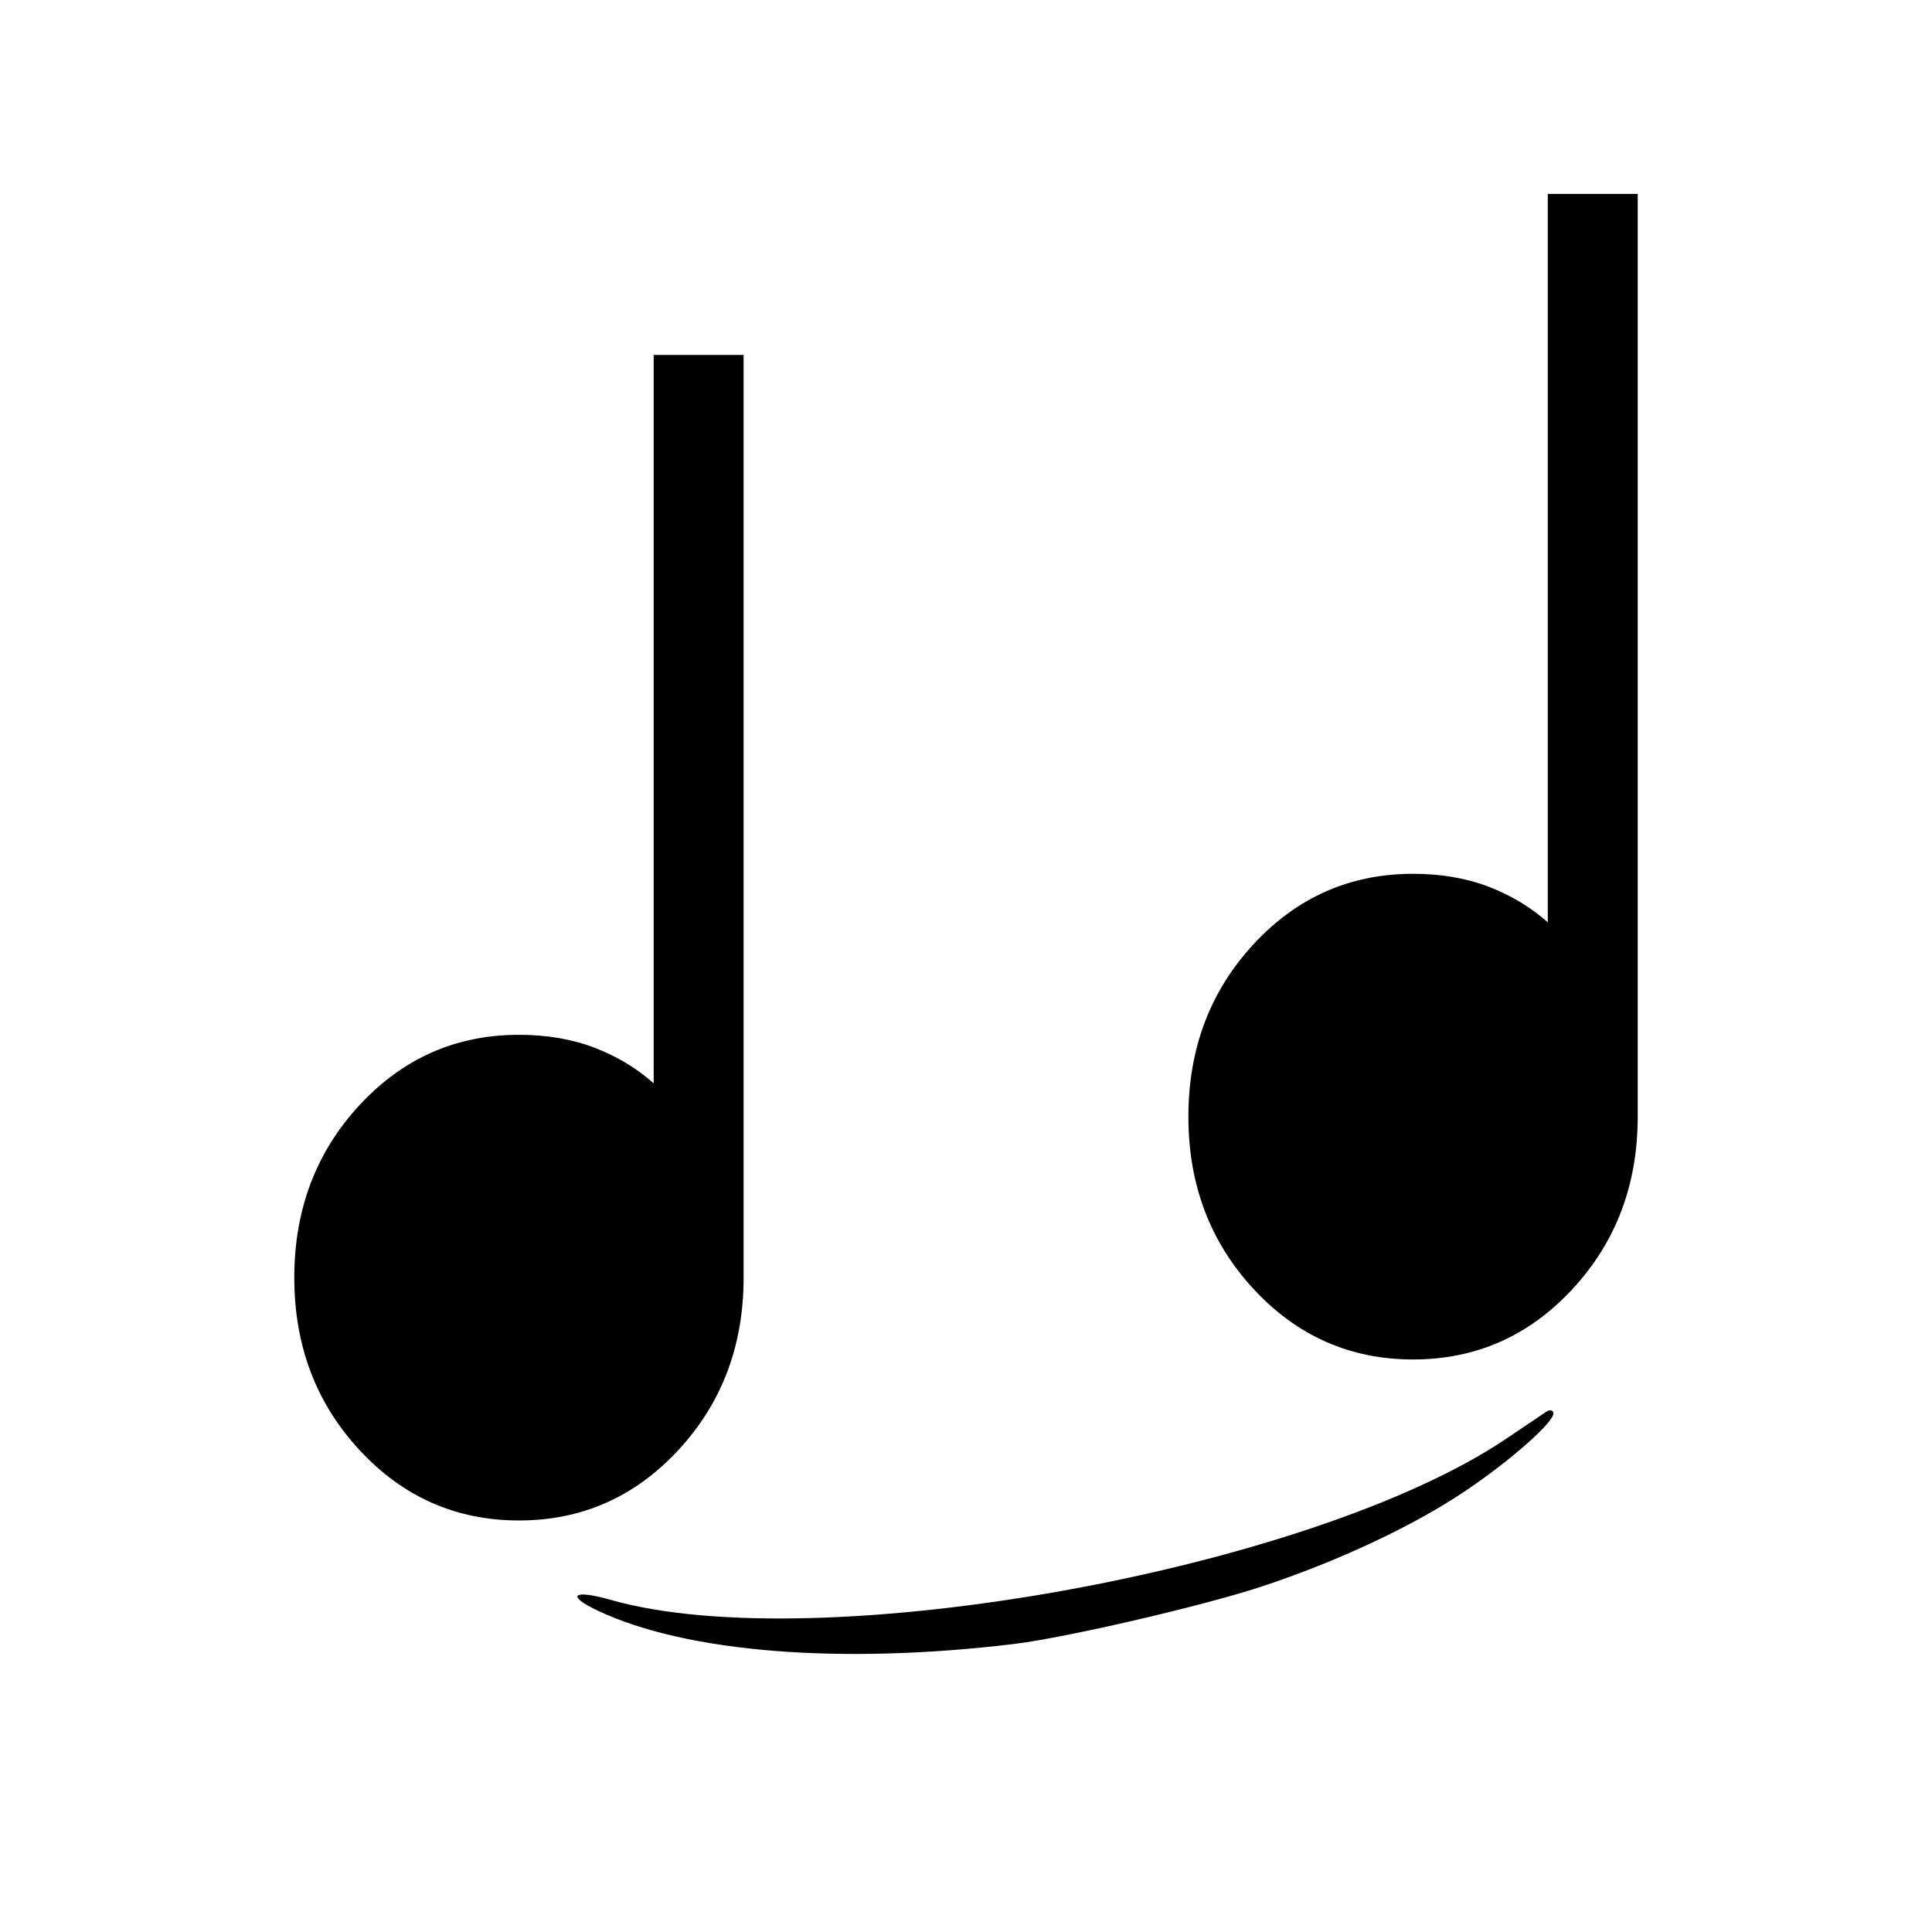
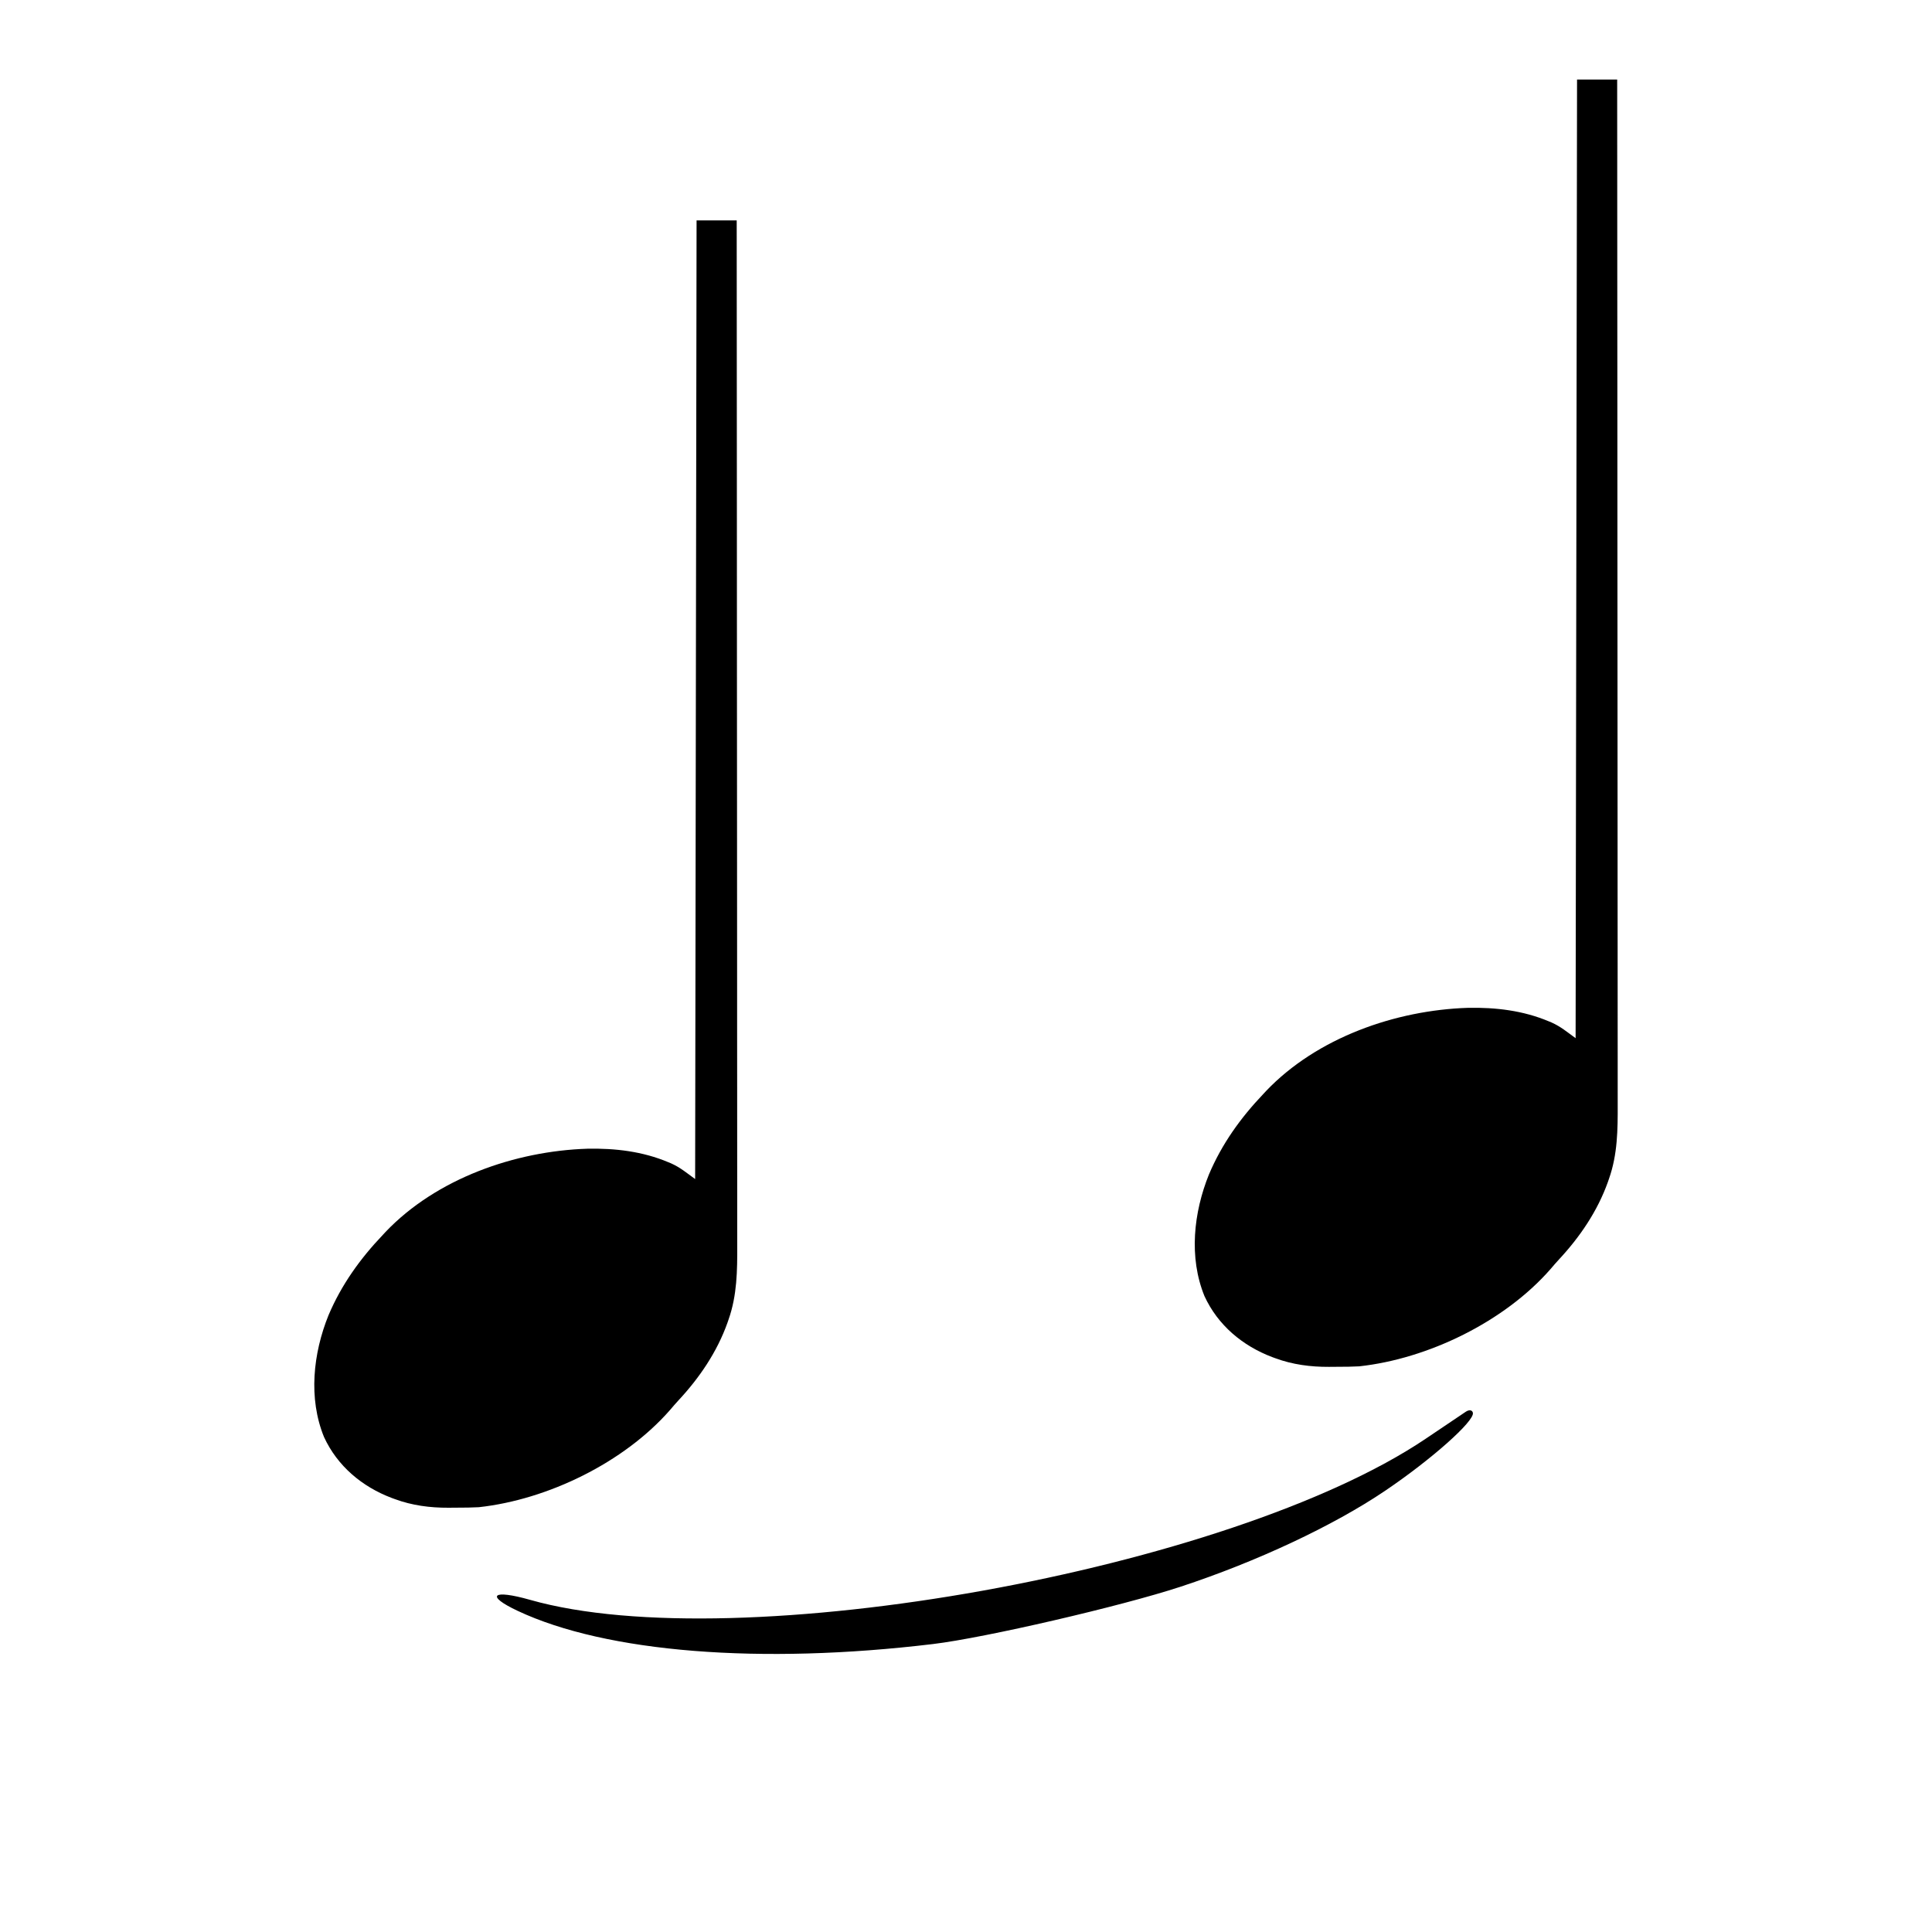
<svg xmlns="http://www.w3.org/2000/svg" height="48px" viewBox="0 -960 960 960" width="48px" fill="#000000" version="1.1" id="svg1" xml:space="preserve">
  <defs id="defs1" />
-   <path id="path2" style="fill:#000000;stroke-width:0.133" d="m 769.859,-259.182 c -0.464,0.085 -0.97,0.298 -1.487,0.647 -1.652,1.116 -10.663,7.183 -20.027,13.484 -97.002,65.277 -341.826,109.312 -444.906,80.02 -18.842,-5.354 -22.445,-2.179 -6.196,5.462 44.022,20.701 120.549,26.812 206.394,16.479 25.798,-3.105 93.508,-18.789 123.017,-28.492 37.865,-12.451 75.857,-30.274 101.621,-47.675 22.849,-15.432 44.383,-34.537 43.597,-38.682 -0.188,-0.992 -0.994,-1.43 -2.014,-1.243 z" />
-   <g id="g2" transform="translate(0,25.93659)">
-     <path id="path1" style="stroke-width:0.774" d="m 324.808,-809.576 v 361.935 c -8.434,-7.507 -18.21,-13.39 -29.372,-17.679 -11.163,-4.29 -23.681,-6.425 -37.572,-6.425 -31.256,0 -57.685,11.657 -79.267,34.984 -21.581,23.326 -32.366,51.894 -32.366,85.677 0,33.783 10.785,62.304 32.366,85.63 21.581,23.326 48.011,35.03 79.267,35.03 31.256,0 57.685,-11.704 79.267,-35.03 21.581,-23.326 32.366,-51.847 32.366,-85.63 v -349.93 -108.562 z m 444.275,-80 v 361.935 c -8.434,-7.507 -18.21,-13.39 -29.372,-17.679 -11.163,-4.29 -23.681,-6.425 -37.572,-6.425 -31.256,0 -57.685,11.657 -79.267,34.984 -21.581,23.326 -32.366,51.894 -32.366,85.677 0,33.783 10.785,62.304 32.366,85.63 21.581,23.326 48.011,35.03 79.267,35.03 31.255,0 57.685,-11.704 79.267,-35.03 21.581,-23.326 32.366,-51.847 32.366,-85.63 v -349.93 -108.562 z" />
+   <path id="path2" style="fill:#000000;stroke-width:0.133" d="m 729.859,-259.182 c -0.464,0.085 -0.97,0.298 -1.487,0.647 -1.652,1.116 -10.663,7.183 -20.027,13.484 -97.002,65.277 -341.826,109.312 -444.906,80.02 -18.842,-5.354 -22.445,-2.179 -6.196,5.462 44.022,20.701 120.549,26.812 206.394,16.479 25.798,-3.105 93.508,-18.789 123.017,-28.492 37.865,-12.451 75.857,-30.274 101.621,-47.675 22.849,-15.432 44.383,-34.537 43.597,-38.682 -0.188,-0.992 -0.994,-1.43 -2.014,-1.243 z" />
+   <g id="g2" transform="translate(0,25.93659)" />
+   <g id="g1" transform="translate(38.75418,-40)">
+     <path d="m 307.373,-810.477 c 6.579,0 13.158,0 19.937,0 0.036,50.13 0.07,100.26 0.09,150.39 2.8e-4,0.742 5.6e-4,1.485 7.1e-4,2.249 0.007,16.129 0.012,32.258 0.018,48.386 0,7.91 0.007,15.82 0.009,23.73 2.9e-4,0.787 5.7e-4,1.574 7.1e-4,2.385 0.009,25.505 0.025,51.011 0.045,76.516 0.02,26.214 0.034,52.427 0.038,78.641 6.4e-4,3.704 0,7.407 0,11.111 1.4e-4,0.729 2.8e-4,1.458 4.3e-4,2.209 0,11.726 0.013,23.453 0.025,35.18 0.013,11.794 0.017,23.588 0.014,35.381 0,7.004 0,14.008 0.016,21.012 0.008,4.684 0.009,9.369 0,14.053 -0.007,2.666 0,5.331 0.007,7.996 0.043,12.647 -0.064,24.853 -4.316,36.929 -0.18,0.523 -0.36,1.047 -0.545,1.586 -5.175,14.521 -13.9,27.35 -24.359,38.582 -1.431,1.546 -2.799,3.122 -4.155,4.734 -22.854,26.141 -60.803,44.592 -95.055,48.329 -3.475,0.18 -6.936,0.235 -10.416,0.225 -1.547,0 -3.092,0.014 -4.638,0.036 -9.124,0.043 -18.083,-1.121 -26.689,-4.306 -0.497,-0.181 -0.993,-0.361 -1.505,-0.548 -14.748,-5.588 -27.011,-15.856 -33.651,-30.292 -7.85,-19.238 -5.429,-41.535 2.23,-60.489 6.424,-15.145 15.679,-28.057 26.963,-39.907 0.233,-0.251 0.233,-0.251 1.41,-1.524 25.284,-26.524 64.328,-40.167 100.298,-41.33 13.804,-0.27 27.416,1.33 40.207,6.719 0.434,0.179 0.868,0.357 1.315,0.541 4.591,2.052 7.707,4.709 11.991,7.825 0.235,-157.194 0.47,-314.388 0.712,-476.346 z" fill="#000000" id="path1-8" style="stroke-width:0.712" />
+     <path d="m 744.873,-880.477 c 6.579,0 13.158,0 19.937,0 0.036,50.13 0.07,100.26 0.09,150.39 2.8e-4,0.742 5.6e-4,1.485 7.1e-4,2.249 0.007,16.129 0.012,32.258 0.018,48.386 0,7.91 0.007,15.82 0.009,23.73 2.9e-4,0.787 5.7e-4,1.574 7.1e-4,2.385 0.009,25.505 0.025,51.011 0.045,76.516 0.02,26.214 0.034,52.427 0.038,78.641 6.4e-4,3.704 0,7.407 0,11.111 1.4e-4,0.729 2.8e-4,1.458 4.3e-4,2.209 0,11.726 0.013,23.453 0.025,35.18 0.013,11.794 0.017,23.588 0.014,35.381 0,7.004 0,14.008 0.016,21.012 0.008,4.684 0.009,9.369 0,14.053 -0.007,2.666 0,5.331 0.007,7.996 0.043,12.647 -0.064,24.853 -4.316,36.929 -0.18,0.523 -0.36,1.047 -0.545,1.586 -5.175,14.521 -13.9,27.35 -24.359,38.582 -1.431,1.546 -2.799,3.122 -4.155,4.734 -22.854,26.141 -60.803,44.592 -95.055,48.329 -3.475,0.18 -6.936,0.235 -10.416,0.225 -1.547,0 -3.092,0.014 -4.638,0.036 -9.124,0.043 -18.083,-1.121 -26.689,-4.306 -0.497,-0.181 -0.993,-0.361 -1.505,-0.548 -14.748,-5.588 -27.011,-15.856 -33.651,-30.292 -7.85,-19.238 -5.429,-41.535 2.23,-60.489 6.424,-15.145 15.679,-28.057 26.963,-39.907 0.233,-0.251 0.233,-0.251 1.41,-1.524 25.284,-26.524 64.328,-40.167 100.298,-41.33 13.804,-0.27 27.416,1.33 40.207,6.719 0.434,0.179 0.868,0.357 1.315,0.541 4.591,2.052 7.707,4.709 11.991,7.825 0.235,-157.194 0.47,-314.388 0.712,-476.346 z" fill="#000000" id="path1" style="stroke-width:0.712" />
  </g>
</svg>
